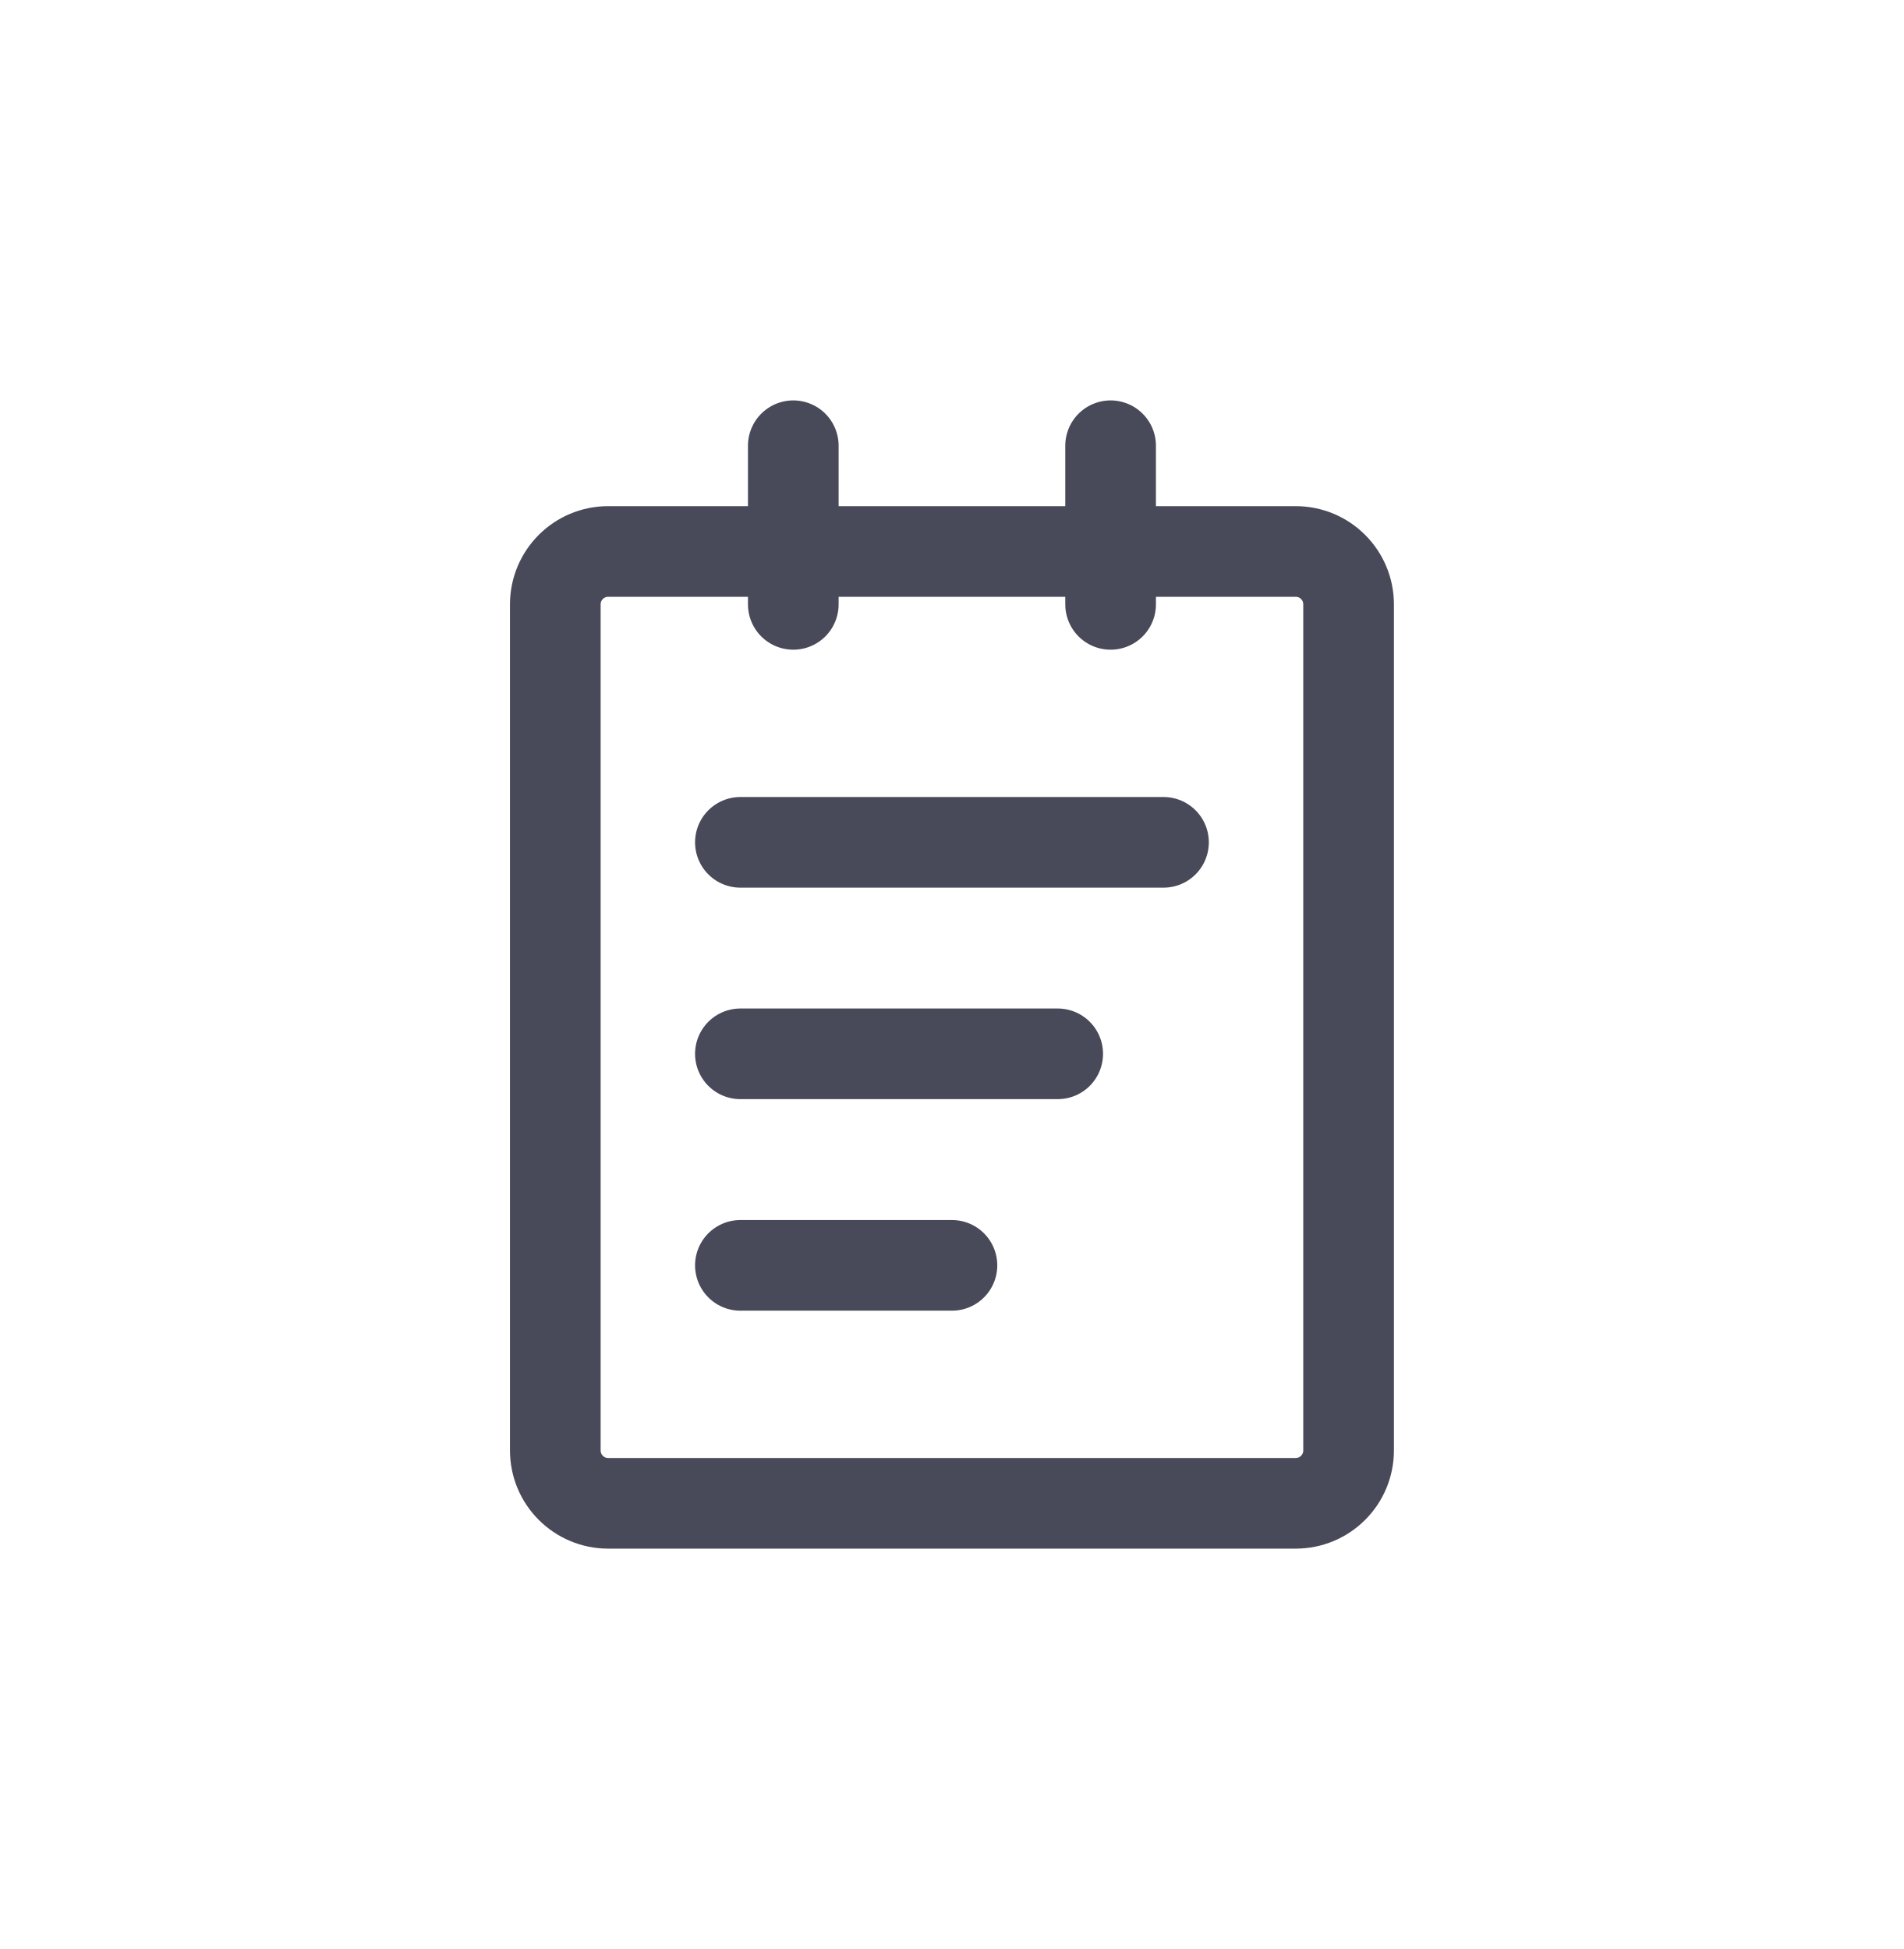
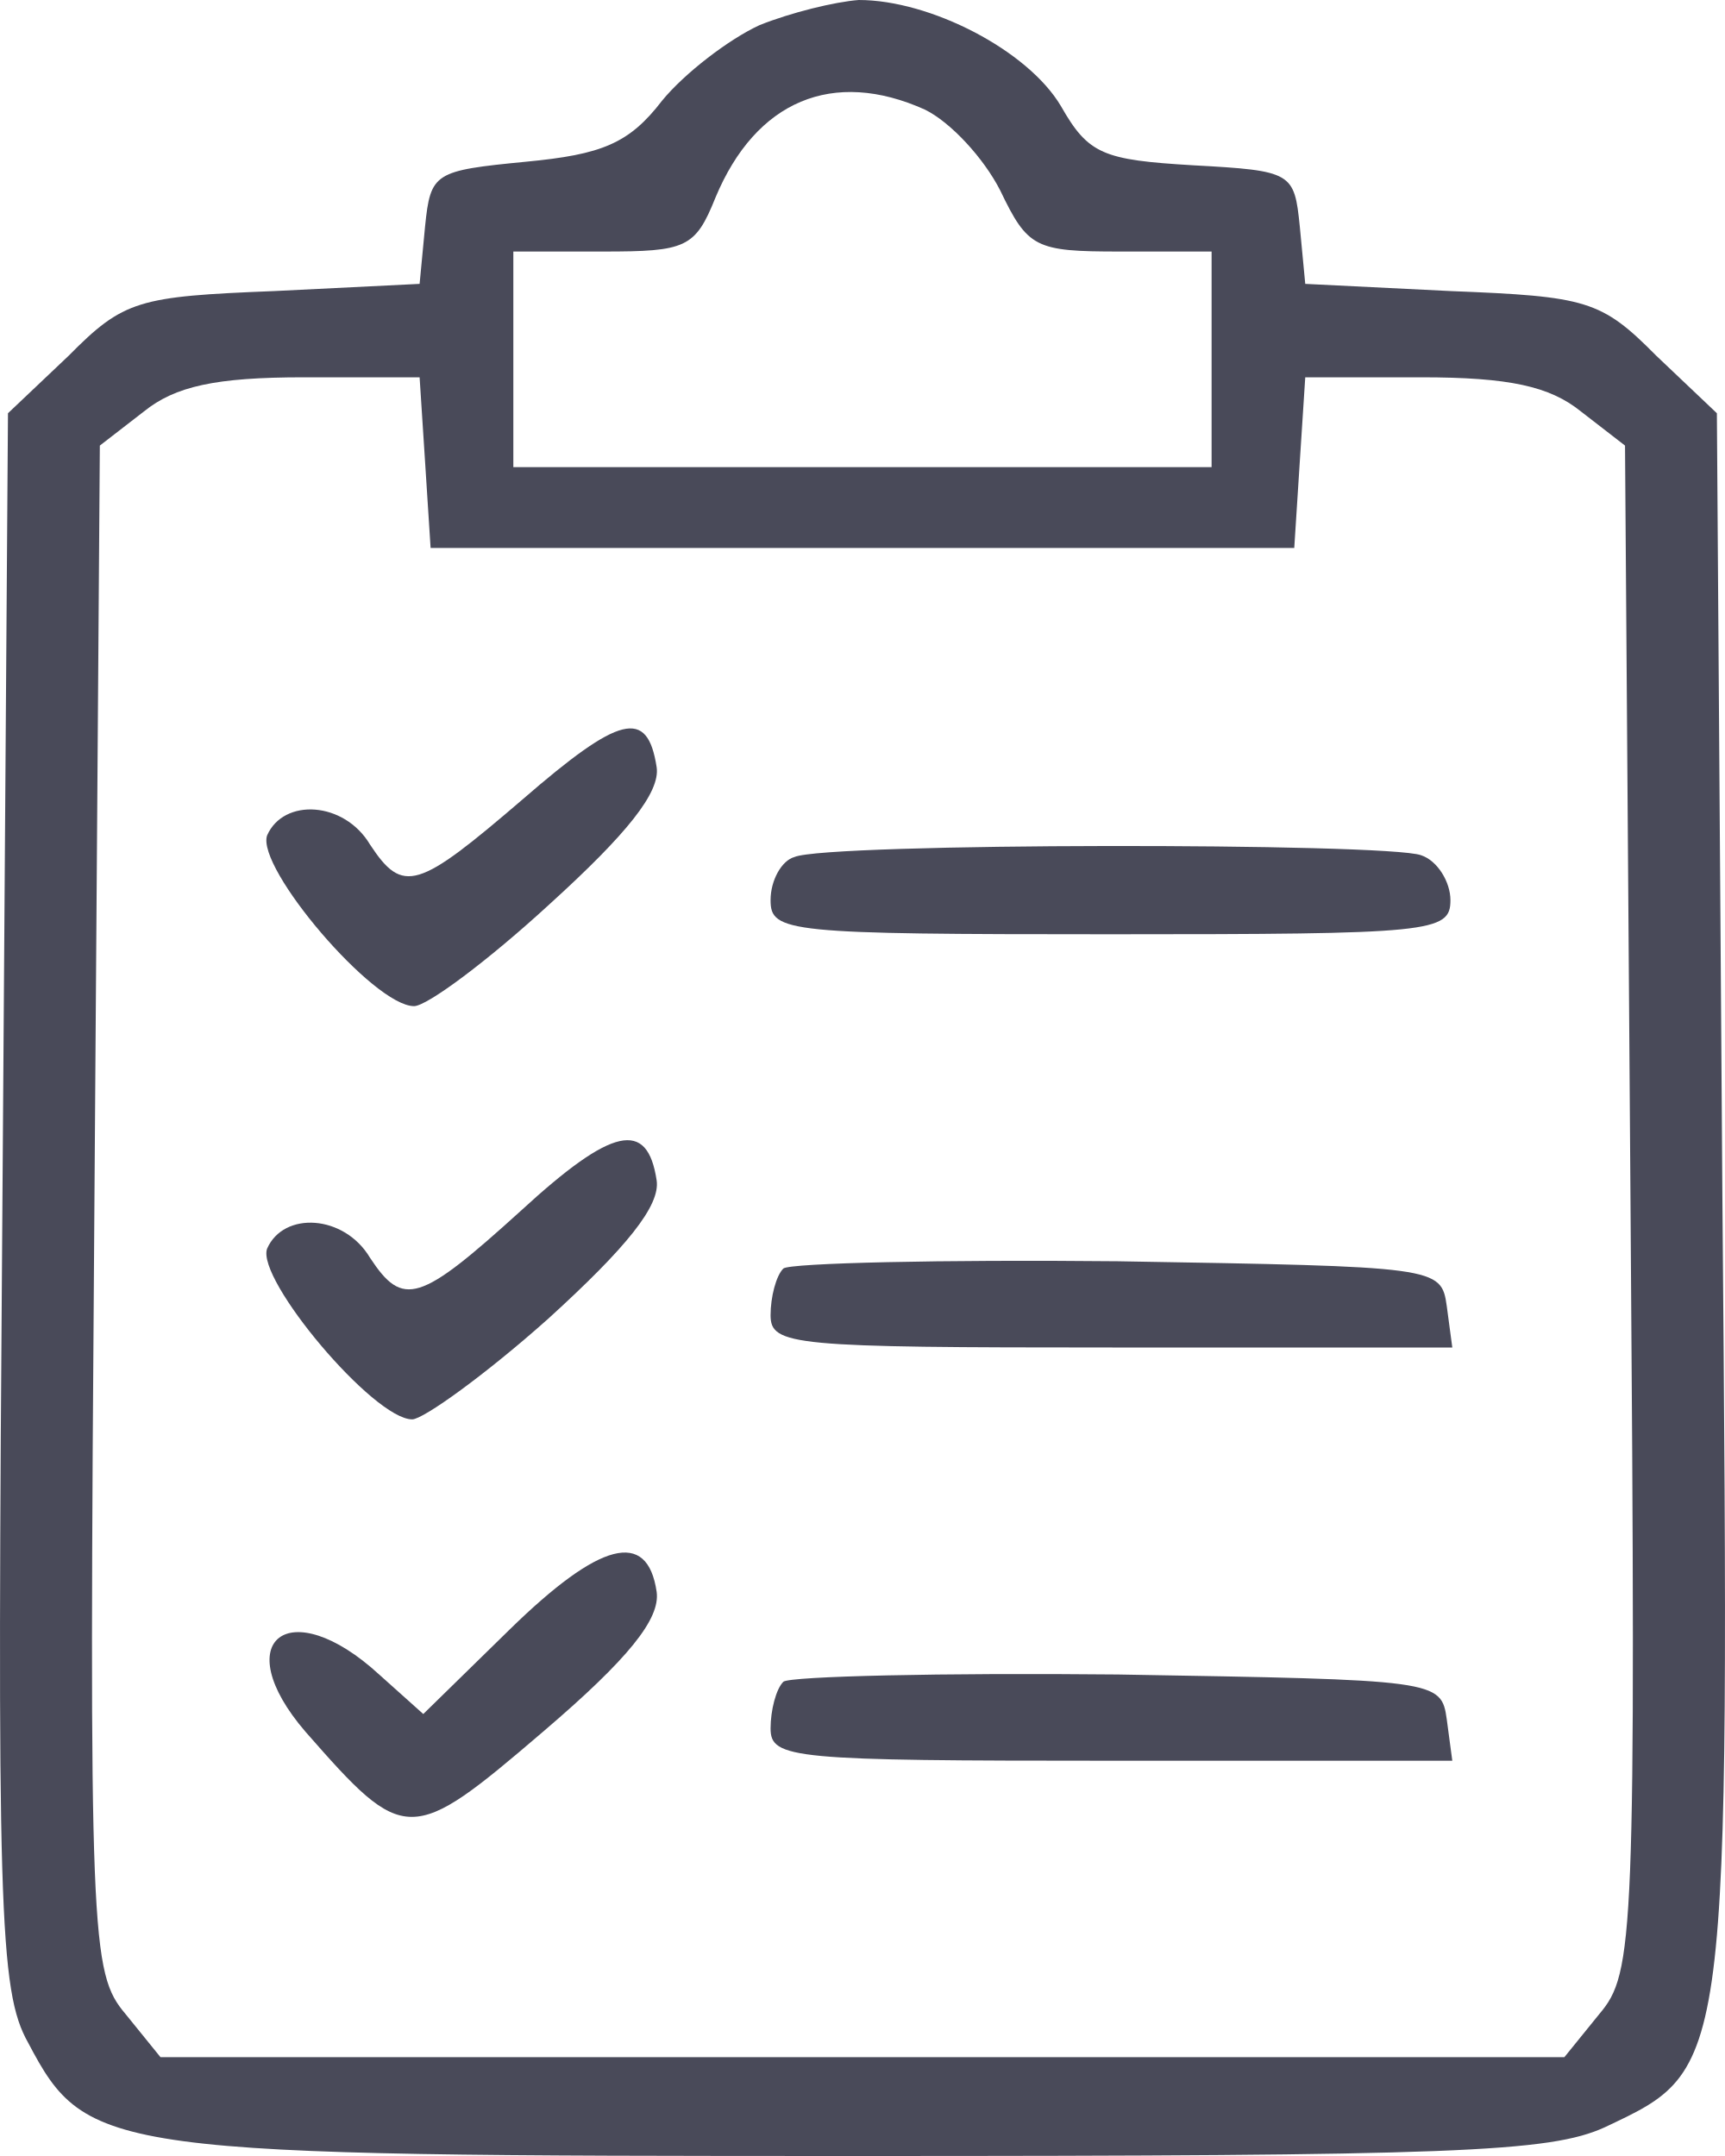
- <svg xmlns="http://www.w3.org/2000/svg" width="42" height="43" viewBox="0 0 42 43" fill="none">
-   <path d="M28.583 12.167H13.417C12.772 12.167 12.25 12.689 12.25 13.334V32C12.25 32.645 12.772 33.167 13.417 33.167H28.583C29.228 33.167 29.75 32.645 29.75 32V13.334C29.75 12.689 29.228 12.167 28.583 12.167Z" stroke="#494A59" stroke-width="2" stroke-linejoin="round" />
-   <path d="M17.5 9.834V13.334M24.5 9.834V13.334M16.333 18.584H25.667M16.333 23.25H23.333M16.333 27.917H21" stroke="#494A59" stroke-width="2" stroke-linecap="round" stroke-linejoin="round" />
+ <svg xmlns="http://www.w3.org/2000/svg" width="24" height="30" viewBox="0 0 24 30" fill="none">
+   <path d="M10.567 0.35C10.133 0.55 9.519 1.025 9.212 1.4C8.752 2 8.369 2.15 7.321 2.25C6.042 2.375 5.991 2.4 5.914 3.15L5.838 3.95L3.818 4.05C1.926 4.125 1.722 4.175 0.955 4.95L0.111 5.75L0.034 16.7C-0.042 26.55 -0.017 27.7 0.392 28.425C1.21 29.975 1.466 30 11.973 30C20.231 30 21.561 29.95 22.328 29.6C24.066 28.775 24.066 28.9 23.964 16.7L23.887 5.75L23.044 4.95C22.277 4.175 22.072 4.125 20.18 4.05L18.16 3.95L18.084 3.15C18.007 2.4 17.982 2.375 16.601 2.3C15.348 2.225 15.144 2.15 14.76 1.475C14.3 0.7 12.945 0 11.948 0C11.616 0.025 11.002 0.175 10.567 0.35ZM12.868 1.525C13.226 1.7 13.687 2.2 13.916 2.65C14.3 3.45 14.402 3.5 15.578 3.5H16.857V5V6.5H11.999H7.142V5V3.5H8.394C9.545 3.5 9.673 3.45 9.954 2.75C10.516 1.4 11.59 0.95 12.868 1.525ZM5.914 6.425L5.991 7.625H11.999H18.007L18.084 6.425L18.16 5.25H19.771C20.998 5.25 21.561 5.375 21.995 5.725L22.609 6.2L22.686 16.825C22.762 27 22.737 27.45 22.251 28.025L21.765 28.625H11.999H2.233L1.747 28.025C1.261 27.45 1.236 27 1.313 16.825L1.389 6.2L2.003 5.725C2.437 5.375 3 5.25 4.227 5.25H5.838L5.914 6.425Z" fill="#494A59" />
+   <path d="M7.269 11.125C5.812 12.375 5.607 12.45 5.147 11.75C4.789 11.15 3.946 11.1 3.716 11.625C3.562 12.075 5.198 14 5.761 14C5.94 14 6.783 13.375 7.653 12.575C8.726 11.6 9.187 11.025 9.136 10.675C9.008 9.85 8.624 9.95 7.269 11.125Z" fill="#494A59" />
+   <path d="M11.053 11.925C10.874 11.975 10.721 12.25 10.721 12.525C10.721 12.975 10.951 13 15.45 13C19.924 13 20.18 12.975 20.18 12.525C20.18 12.275 20.001 11.975 19.771 11.9C19.285 11.725 11.513 11.725 11.053 11.925Z" fill="#494A59" />
+   <path d="M7.244 16.85C5.838 18.125 5.607 18.2 5.147 17.5C4.789 16.9 3.946 16.85 3.716 17.375C3.562 17.8 5.198 19.75 5.735 19.75C5.889 19.75 6.758 19.125 7.627 18.35C8.726 17.35 9.187 16.775 9.136 16.425C9.008 15.575 8.522 15.675 7.244 16.85Z" fill="#494A59" />
+   <path d="M10.9 17.65C10.797 17.75 10.721 18.05 10.721 18.3C10.721 18.725 11.027 18.75 15.476 18.75H20.206L20.129 18.175C20.052 17.625 20.001 17.625 15.553 17.55C13.098 17.525 11.002 17.575 10.9 17.65Z" fill="#494A59" />
+   <path d="M7.09 22.675L5.889 23.85L5.275 23.3C4.022 22.15 3.153 22.825 4.253 24.1C5.633 25.675 5.71 25.675 7.551 24.1C8.752 23.075 9.187 22.525 9.136 22.15C9.008 21.275 8.343 21.45 7.09 22.675Z" fill="#494A59" />
+   <path d="M10.9 23.4C10.797 23.5 10.721 23.8 10.721 24.05C10.721 24.475 11.027 24.5 15.476 24.5H20.206L20.129 23.925C20.052 23.375 20.001 23.375 15.553 23.3C13.098 23.275 11.002 23.325 10.9 23.4Z" fill="#494A59" />
</svg>
